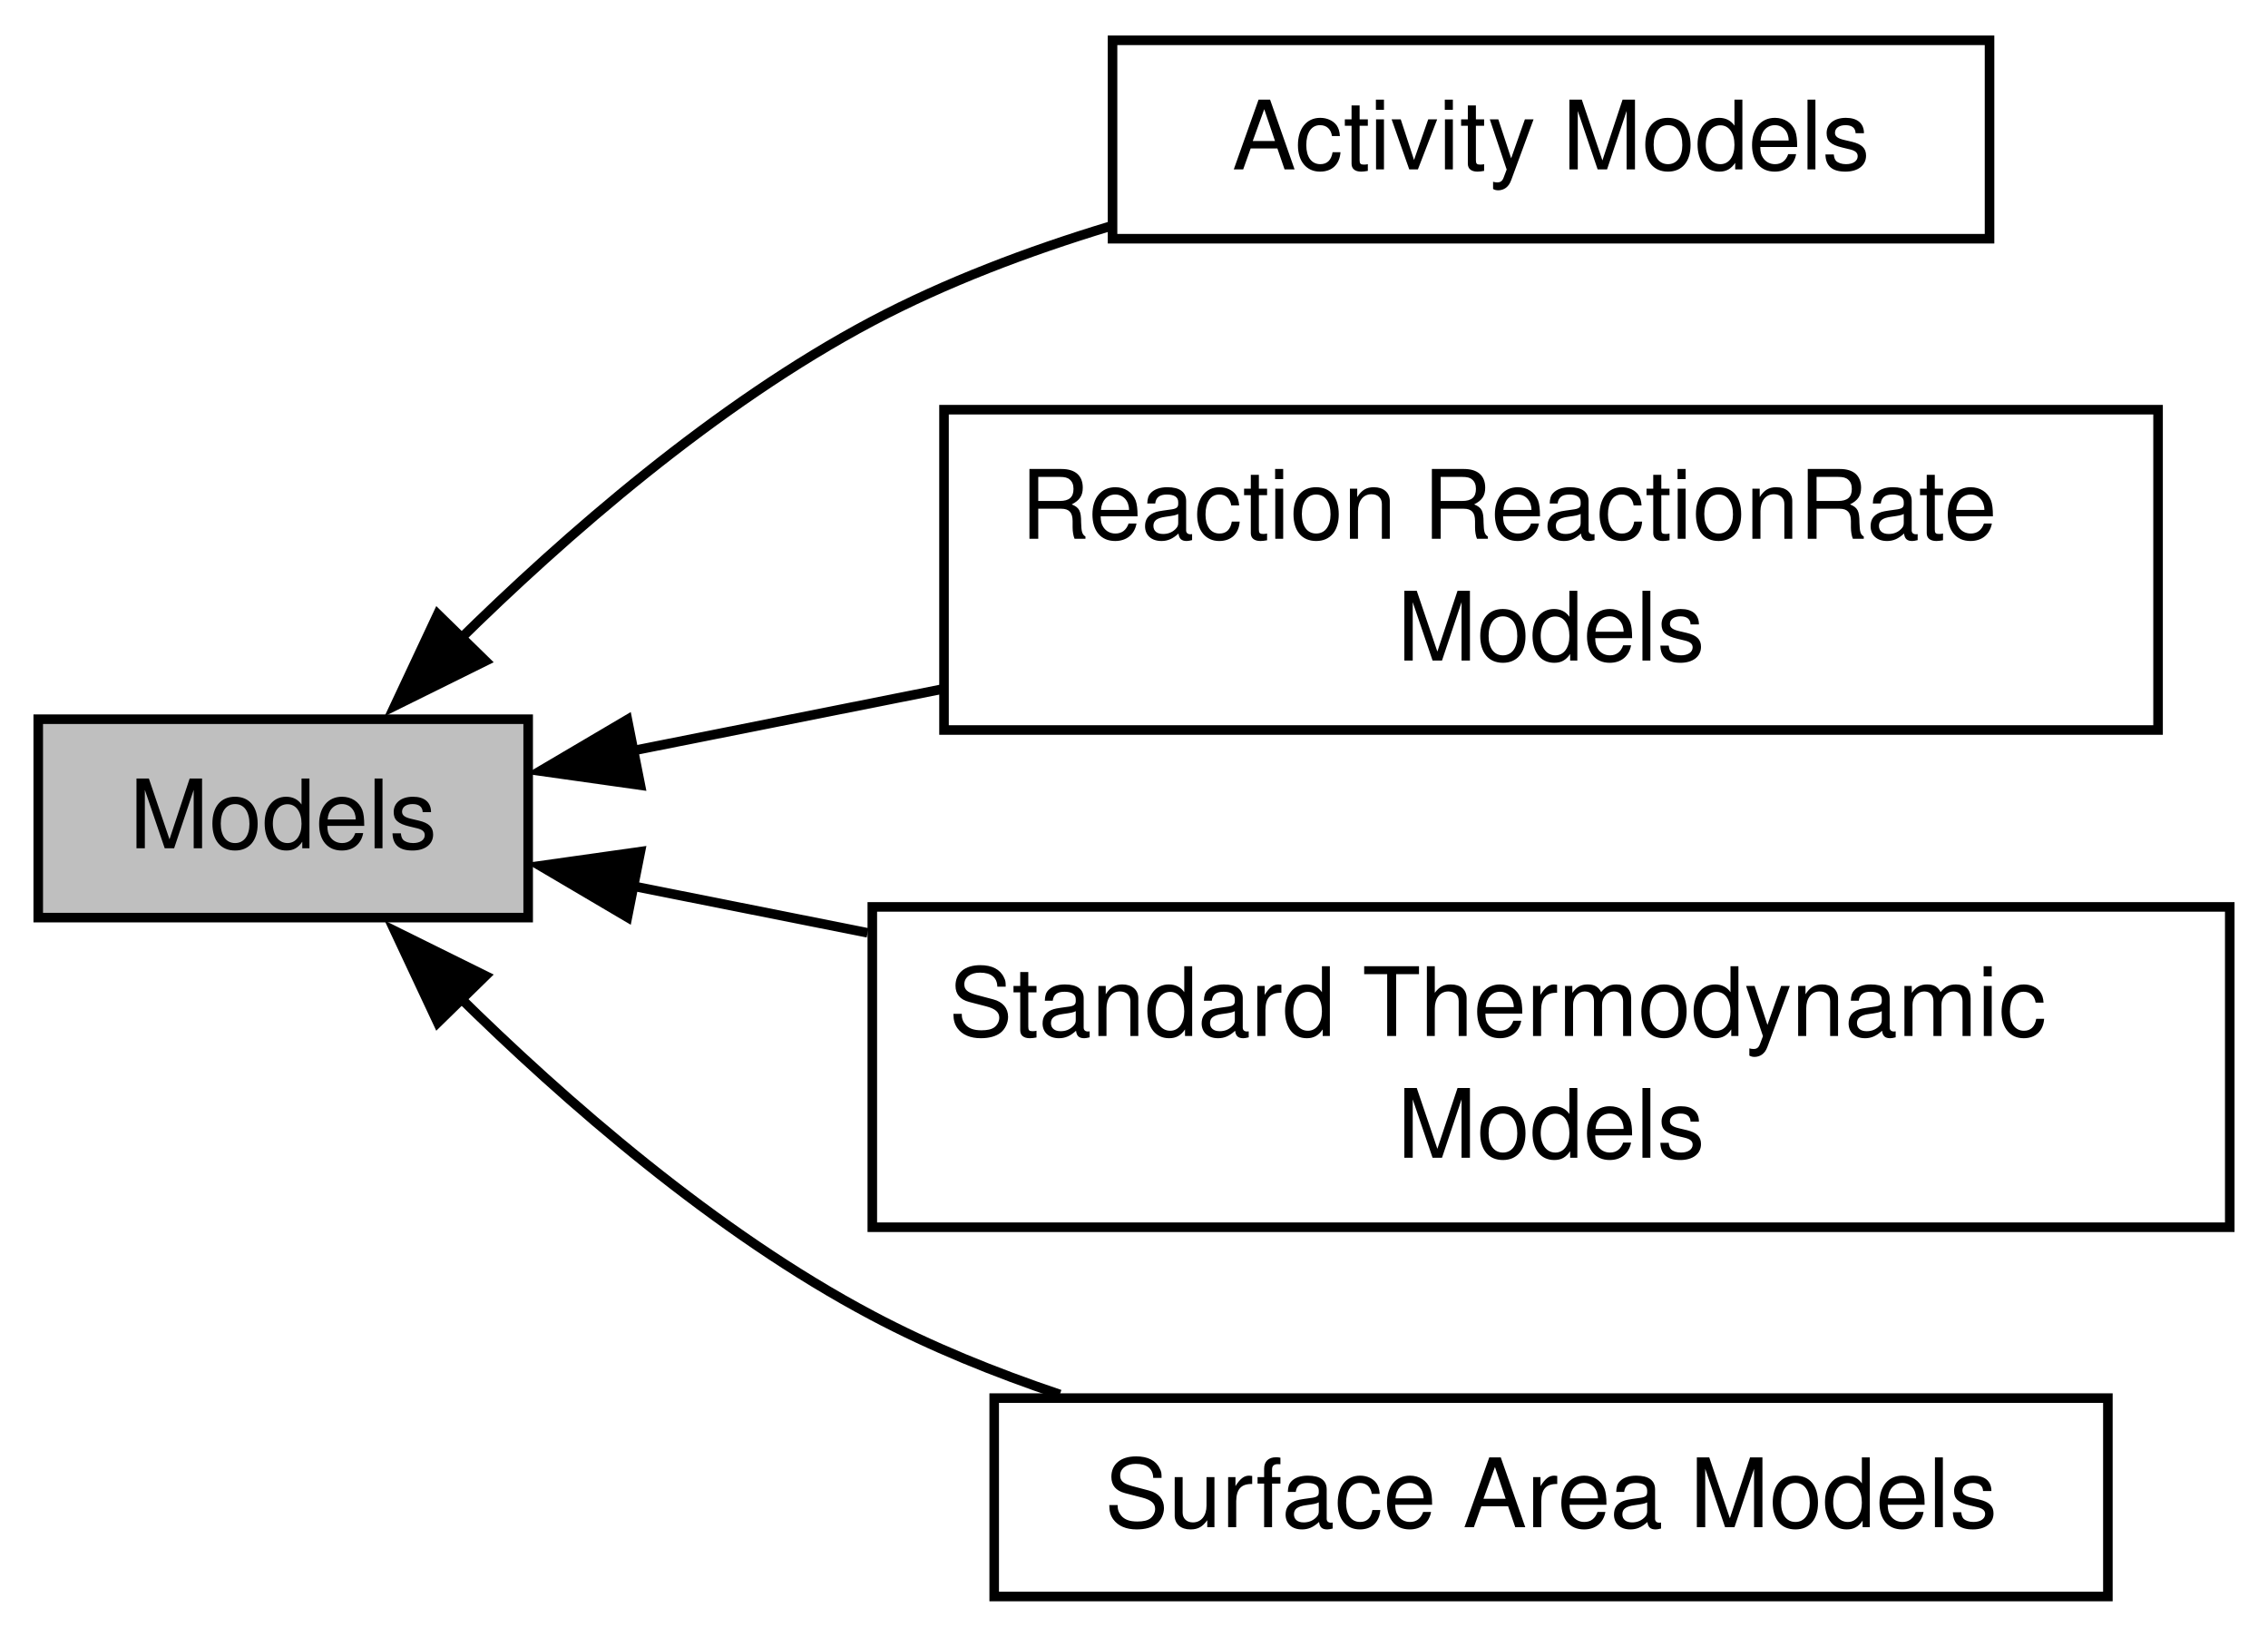
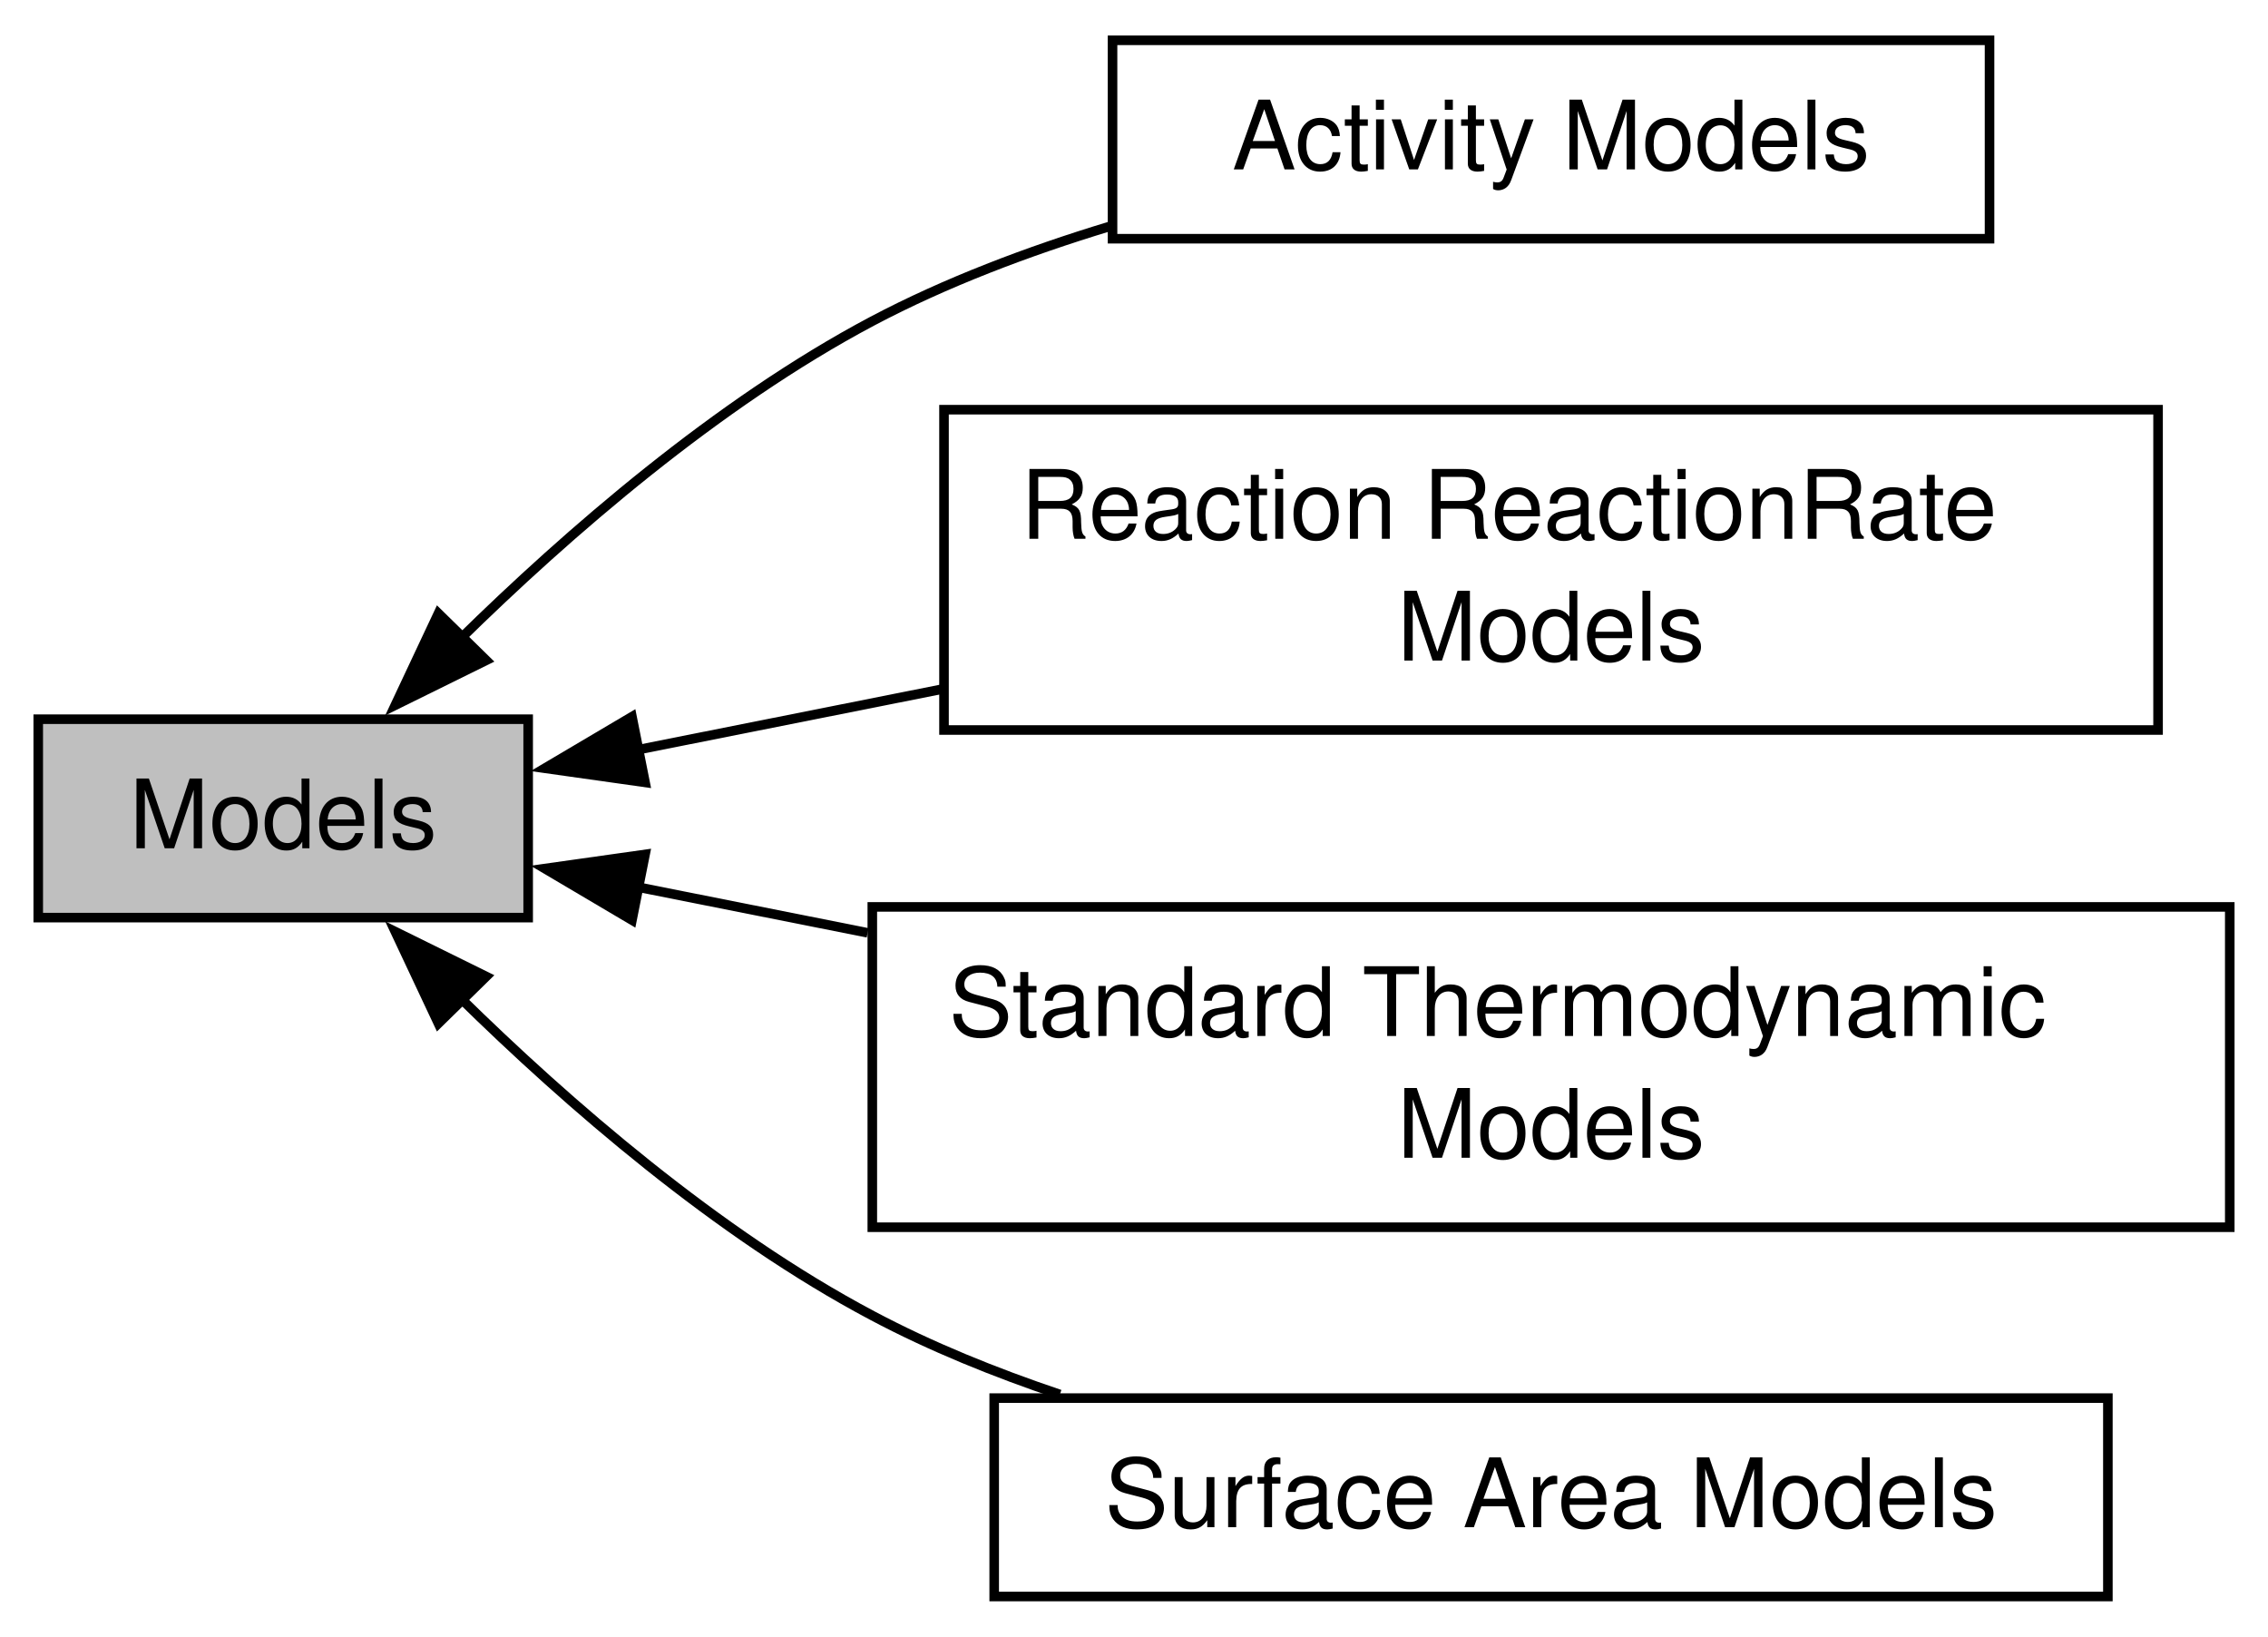
<svg xmlns="http://www.w3.org/2000/svg" xmlns:xlink="http://www.w3.org/1999/xlink" width="237pt" height="171pt" viewBox="0.00 0.00 237.25 170.75">
  <g id="graph0" class="graph" transform="scale(1 1) rotate(0) translate(4 166.75)">
    <g id="node1" class="node">
      <g id="a_node1">
        <a xlink:href="group__ActivityModels.html" target="_top" xlink:title="The module in Reaktoro in which activity models for phases are implemented.">
          <polygon fill="none" stroke="black" points="204.12,-162.75 112.38,-162.75 112.38,-142 204.12,-142 204.12,-162.75" />
          <text text-anchor="middle" x="158.25" y="-149.25" font-family="Helvetica,sans-Serif" font-size="10.00">Activity Models</text>
        </a>
      </g>
    </g>
    <g id="node2" class="node">
      <g id="a_node2">
        <a xlink:href="group__ReactionRateModels.html" target="_top" xlink:title="The module in Reaktoro in which kinetic rate models for reactions are implemented.">
          <polygon fill="none" stroke="black" points="221.75,-124.12 94.75,-124.12 94.75,-90.62 221.75,-90.62 221.75,-124.12" />
          <text text-anchor="start" x="102.75" y="-110.62" font-family="Helvetica,sans-Serif" font-size="10.00">Reaction ReactionRate</text>
          <text text-anchor="middle" x="158.25" y="-97.88" font-family="Helvetica,sans-Serif" font-size="10.00"> Models</text>
        </a>
      </g>
    </g>
    <g id="node3" class="node">
      <g id="a_node3">
        <a xlink:title="The module in Reaktoro in which various thermodynamic and reaction models are implemented.">
          <polygon fill="#bfbfbf" stroke="black" points="51.25,-91.75 0,-91.75 0,-71 51.25,-71 51.25,-91.75" />
          <text text-anchor="middle" x="25.62" y="-78.25" font-family="Helvetica,sans-Serif" font-size="10.00">Models</text>
        </a>
      </g>
    </g>
    <g id="edge1" class="edge">
-       <path fill="none" stroke="black" d="M43.73,-99.73C55.09,-110.93 70.88,-124.71 87.25,-133.38 94.93,-137.44 103.55,-140.7 112.06,-143.28" />
-       <polygon fill="black" stroke="black" points="46.79,-97.84 37.29,-93.14 41.79,-102.73 46.79,-97.84" />
+       <path fill="none" stroke="black" d="M44.06,-100.06C55.39,-111.19 71.04,-124.79 87.25,-133.38 94.93,-137.44 103.55,-140.7 112.06,-143.28" />
+       <polygon fill="black" stroke="black" points="46.86,-97.91 37.35,-93.22 41.86,-102.81 46.86,-97.91" />
    </g>
    <g id="edge2" class="edge">
-       <path fill="none" stroke="black" d="M62.22,-88.46C72.22,-90.45 83.4,-92.67 94.48,-94.88" />
-       <polygon fill="black" stroke="black" points="62.99,-84.85 52.5,-86.33 61.63,-91.71 62.99,-84.85" />
+       <path fill="none" stroke="black" d="M62.54,-88.52C72.46,-90.5 83.52,-92.7 94.48,-94.88" />
+       <polygon fill="black" stroke="black" points="63.48,-85.14 52.99,-86.62 62.11,-92.01 63.48,-85.14" />
    </g>
    <g id="node4" class="node">
      <g id="a_node4">
        <a xlink:href="group__StandardThermoModels.html" target="_top" xlink:title="The module in Reaktoro in which standard thermodynamic models for species and reactions are implement...">
          <polygon fill="none" stroke="black" points="229.25,-72.12 87.25,-72.12 87.25,-38.62 229.25,-38.62 229.25,-72.12" />
          <text text-anchor="start" x="95.25" y="-58.62" font-family="Helvetica,sans-Serif" font-size="10.00">Standard Thermodynamic</text>
          <text text-anchor="middle" x="158.25" y="-45.88" font-family="Helvetica,sans-Serif" font-size="10.00"> Models</text>
        </a>
      </g>
    </g>
    <g id="edge3" class="edge">
-       <path fill="none" stroke="black" d="M62.19,-74.3C69.88,-72.77 78.26,-71.1 86.76,-69.41" />
-       <polygon fill="black" stroke="black" points="61.63,-71.04 52.5,-76.42 62.99,-77.9 61.63,-71.04" />
+       <path fill="none" stroke="black" d="M62.73,-74.19C70.27,-72.69 78.46,-71.06 86.76,-69.41" />
+       <polygon fill="black" stroke="black" points="62.11,-70.74 52.99,-76.13 63.48,-77.61 62.11,-70.74" />
    </g>
    <g id="node5" class="node">
      <g id="a_node5">
        <a xlink:href="group__SurfaceAreaModels.html" target="_top" xlink:title="The module in Reaktoro in which surface area models are implemented.">
          <polygon fill="none" stroke="black" points="216.5,-20.75 100,-20.75 100,0 216.5,0 216.5,-20.75" />
          <text text-anchor="middle" x="158.25" y="-7.25" font-family="Helvetica,sans-Serif" font-size="10.00">Surface Area Models</text>
        </a>
      </g>
    </g>
    <g id="edge4" class="edge">
-       <path fill="none" stroke="black" d="M43.73,-63.02C55.09,-51.82 70.88,-38.04 87.25,-29.38 93.37,-26.13 100.09,-23.41 106.87,-21.13" />
-       <polygon fill="black" stroke="black" points="41.79,-60.02 37.29,-69.61 46.79,-64.91 41.79,-60.02" />
+       <path fill="none" stroke="black" d="M44.06,-62.69C55.39,-51.56 71.04,-37.96 87.25,-29.38 93.37,-26.13 100.09,-23.41 106.87,-21.13" />
+       <polygon fill="black" stroke="black" points="41.86,-59.94 37.35,-69.53 46.86,-64.84 41.86,-59.94" />
    </g>
  </g>
</svg>
